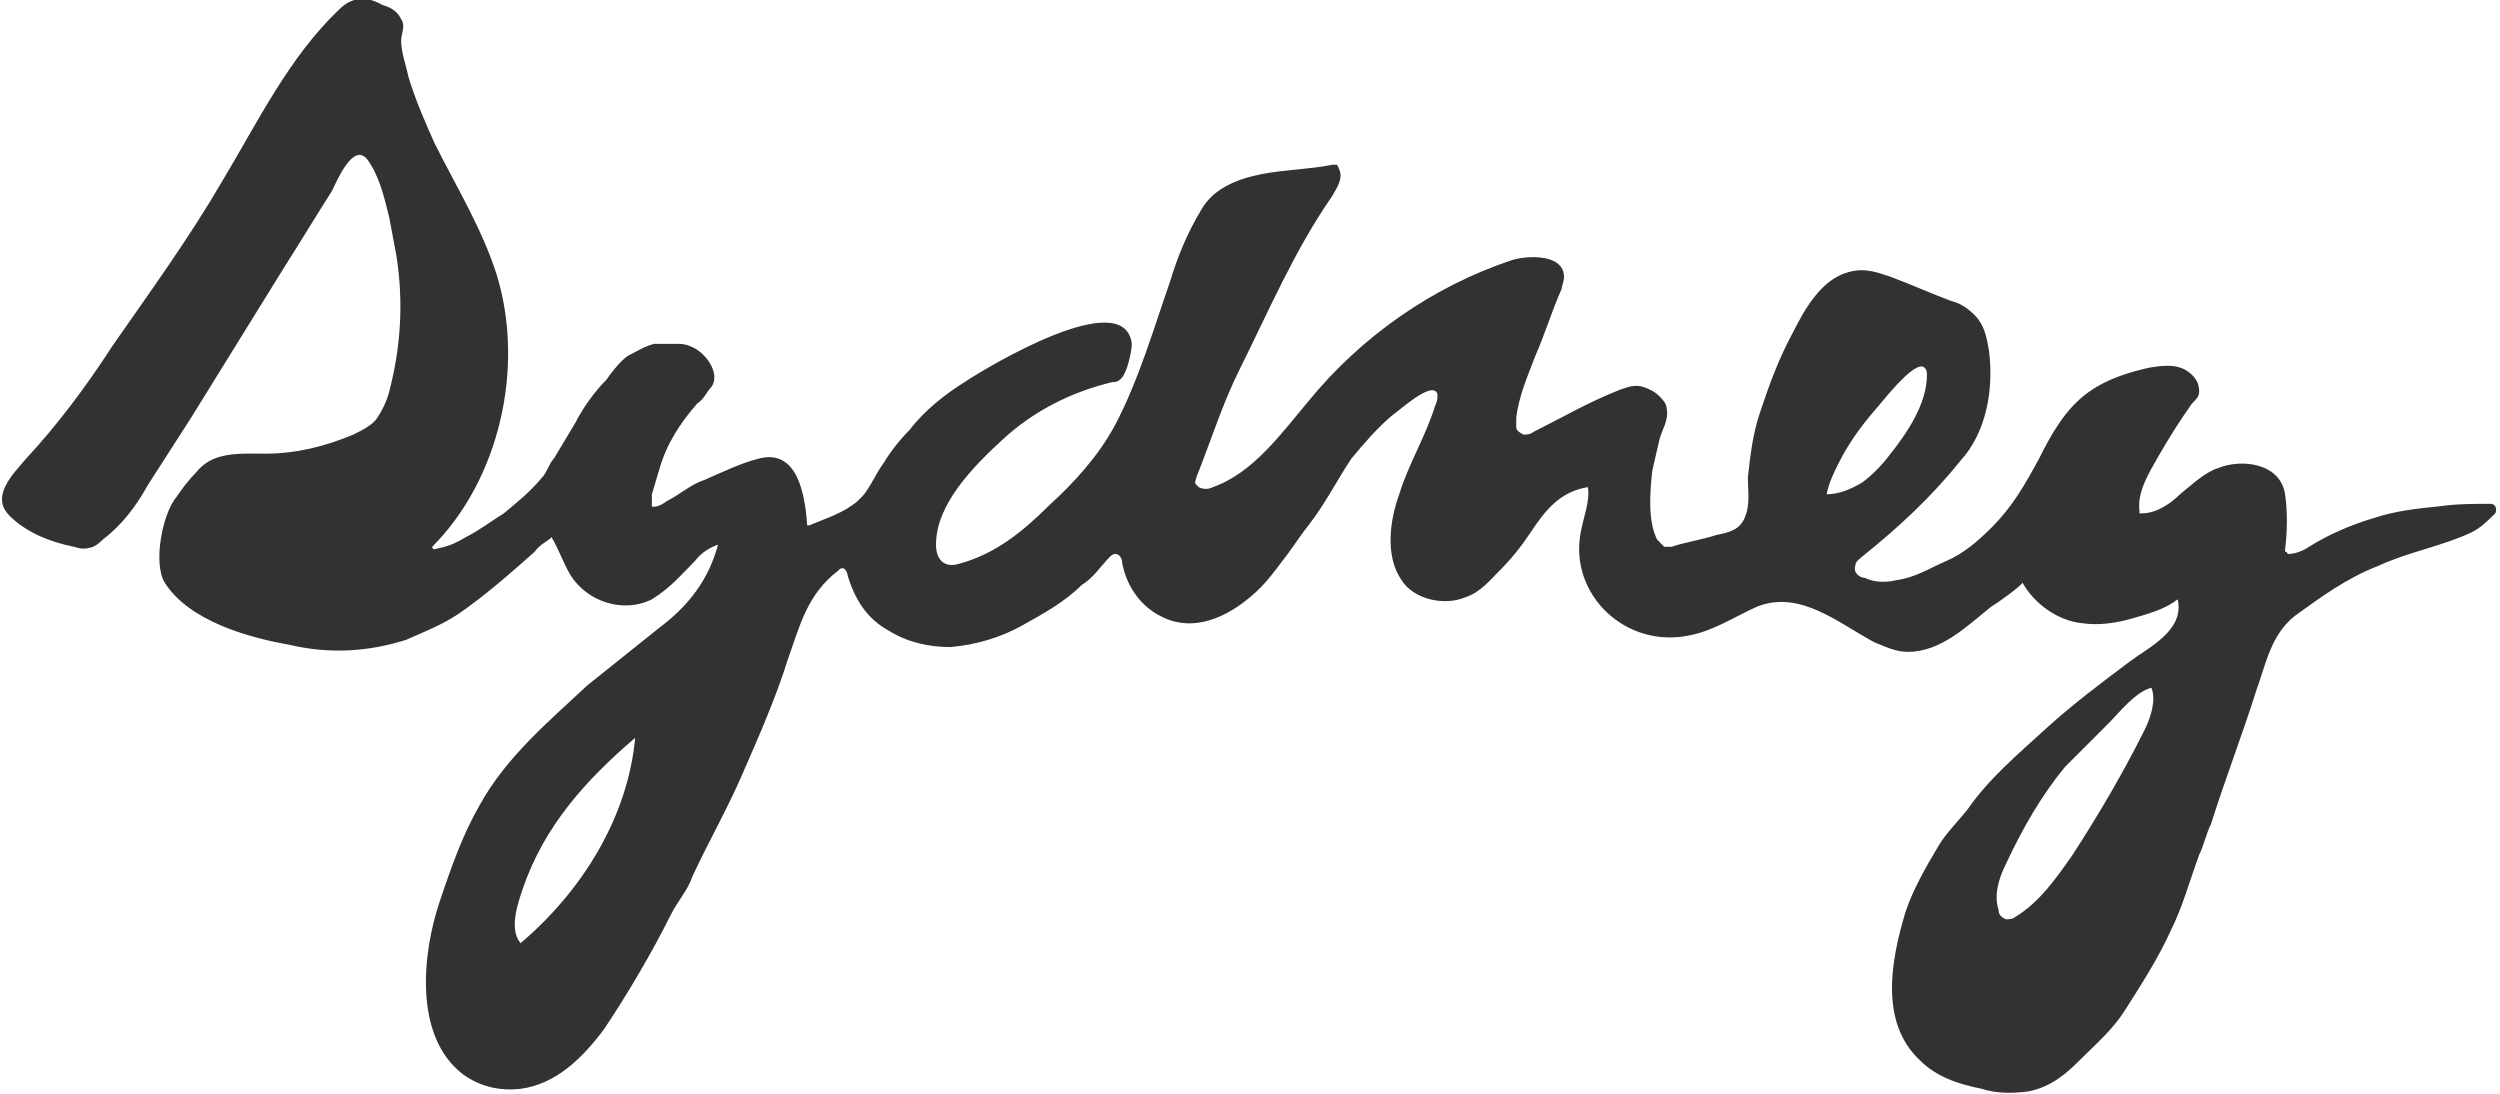
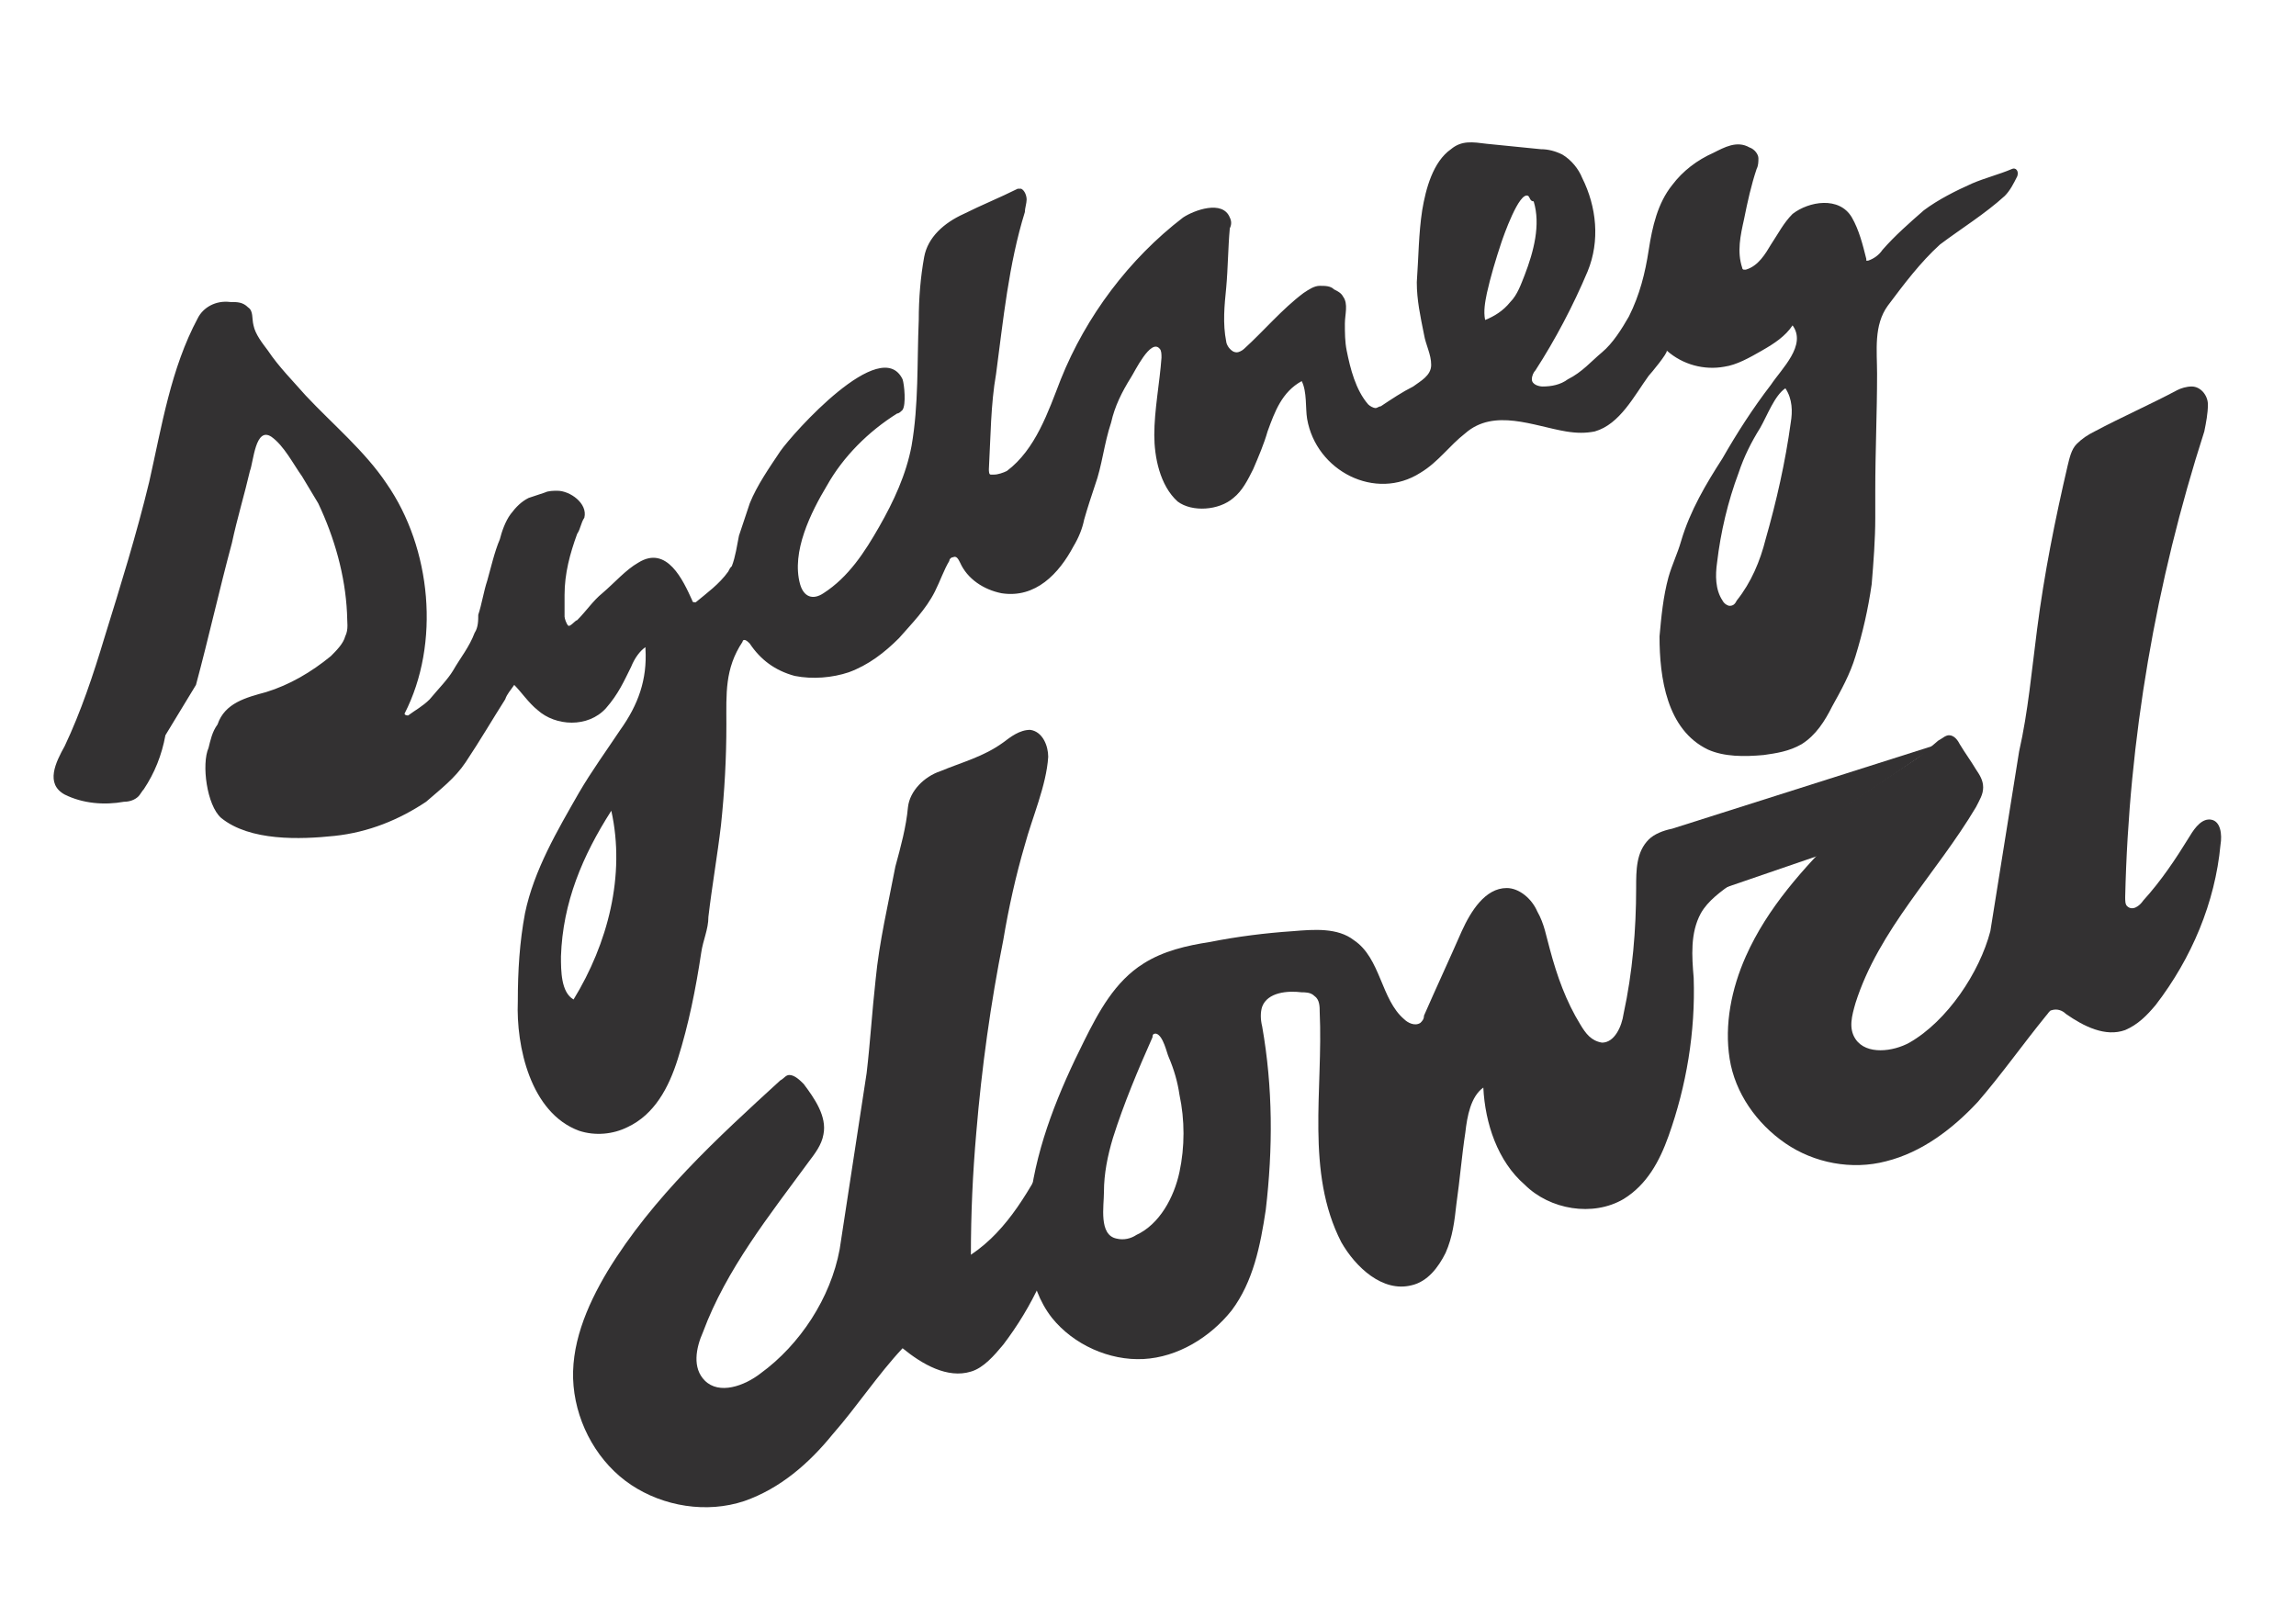
- <svg xmlns="http://www.w3.org/2000/svg" version="1.1" id="Layer_1" x="0px" y="0px" width="104.7px" height="45.8px" viewBox="-184.7 371.2 104.7 45.8" style="enable-background:new -184.7 371.2 104.7 45.8;" xml:space="preserve">
+ <svg xmlns="http://www.w3.org/2000/svg" version="1.1" id="Layer_1" x="0px" y="0px" width="127.7px" height="89.3px" viewBox="-439 236.2 127.7 89.3" style="enable-background:new -439 236.2 127.7 89.3;" xml:space="preserve">
  <style type="text/css">
	.st0{fill:#333132;}
</style>
-   <path class="st0" d="M-178.5,391.5c-0.5,0.9-1.1,1.7-1.9,2.3c-0.1,0.1-0.2,0.2-0.4,0.3c-0.3,0.1-0.5,0.1-0.8,0c-1-0.2-2-0.6-2.7-1.3  c-0.8-0.8,0.1-1.7,0.7-2.4c1.3-1.4,2.5-3,3.6-4.7c1.6-2.3,3.2-4.5,4.6-6.9c1.5-2.5,2.8-5.2,4.9-7.2c0.5-0.5,1.1-0.6,1.8-0.2  c0.3,0.1,0.6,0.2,0.8,0.6c0.2,0.3,0,0.6,0,0.9c0,0.5,0.2,1,0.3,1.5c0.3,1,0.7,1.9,1.1,2.8c0.9,1.8,2,3.6,2.6,5.5  c1.2,3.9,0.1,8.6-2.7,11.4c0,0,0,0.1,0.1,0.1c0.5-0.1,0.8-0.2,1.3-0.5c0.6-0.3,1.1-0.7,1.6-1c0.6-0.5,1.1-0.9,1.6-1.5  c0.2-0.2,0.3-0.6,0.5-0.8c0.3-0.5,0.6-1,0.9-1.5c0.3-0.6,0.8-1.3,1.3-1.8c0.2-0.3,0.6-0.8,0.9-1c0.4-0.2,0.7-0.4,1.1-0.5  c0.3,0,0.6,0,0.9,0c0.2,0,0.4,0,0.6,0.1c0.6,0.2,1.3,1.1,0.9,1.7c-0.2,0.2-0.3,0.5-0.6,0.7c-0.7,0.8-1.3,1.7-1.6,2.8  c-0.1,0.3-0.2,0.7-0.3,1c0,0.1,0,0.4,0,0.5c0.1,0.1,0.5-0.1,0.6-0.2c0.6-0.3,1-0.7,1.6-0.9c0.7-0.3,1.5-0.7,2.3-0.9  c1.6-0.4,1.9,1.5,2,2.7c0,0,0,0.1,0,0.1c0,0,0.1,0,0.1,0c0.7-0.3,1.4-0.5,2-1c0.1-0.1,0.1-0.1,0.2-0.2c0.3-0.3,0.6-1,0.9-1.4  c0.3-0.5,0.7-1,1.1-1.4c0.6-0.8,1.5-1.5,2.3-2c0.9-0.6,6.7-4.1,7-1.6c0,0.3-0.2,1.3-0.5,1.5c-0.1,0.1-0.2,0.1-0.3,0.1  c-1.7,0.4-3.3,1.2-4.6,2.4c-1.2,1.1-2.8,2.7-2.8,4.4c0,0.7,0.4,1,1,0.8c1.5-0.4,2.7-1.4,3.7-2.4c1.1-1,2.1-2.1,2.8-3.4  c1-1.9,1.6-4,2.3-6c0.3-1,0.7-2,1.3-3c0.5-0.9,1.5-1.3,2.5-1.5c1-0.2,2-0.2,3-0.4c0,0,0,0,0.1,0c0,0,0,0,0.1,0  c0.1,0.2,0.2,0.4,0.1,0.7s-0.2,0.4-0.3,0.6c-1.6,2.3-2.7,4.9-3.9,7.3c-0.7,1.4-1.2,3-1.8,4.5c0,0.1-0.1,0.2,0,0.3  c0,0,0.1,0.1,0.1,0.1c0.2,0.1,0.4,0.1,0.6,0c1.7-0.6,2.9-2.3,4-3.6c2.2-2.7,5.2-4.8,8.5-5.9c0.6-0.2,2.2-0.3,2.2,0.7  c0,0.2-0.1,0.4-0.1,0.5c-0.4,0.9-0.7,1.9-1.1,2.8c-0.3,0.8-0.7,1.7-0.8,2.6c0,0.1,0,0.3,0,0.4c0,0.1,0.1,0.2,0.3,0.3  c0.1,0,0.3,0,0.4-0.1c1.2-0.6,2.4-1.3,3.7-1.8c0.3-0.1,0.6-0.2,0.9-0.1c0.3,0.1,0.5,0.2,0.7,0.4c0.1,0.1,0.3,0.3,0.3,0.5  c0.1,0.5-0.2,0.9-0.3,1.3c-0.1,0.4-0.2,0.9-0.3,1.3c-0.1,0.9-0.2,2.1,0.2,2.9c0.1,0.1,0.2,0.2,0.3,0.3c0.1,0,0.2,0,0.3,0  c0.6-0.2,1.3-0.3,1.9-0.5c0.5-0.1,1-0.2,1.2-0.8c0.2-0.5,0.1-1.1,0.1-1.6c0.1-0.9,0.2-1.8,0.5-2.7c0.4-1.2,0.8-2.3,1.4-3.4  c0.5-1,1.2-2.2,2.3-2.5c0.7-0.2,1.2,0,1.8,0.2c0.8,0.3,1.7,0.7,2.5,1c0.4,0.1,0.7,0.3,1,0.6c0.4,0.4,0.5,0.9,0.6,1.5  c0.2,1.6-0.1,3.4-1.2,4.6c-1.2,1.5-2.6,2.8-4.1,4c-0.1,0.1-0.3,0.2-0.3,0.4c-0.1,0.3,0.2,0.5,0.4,0.5c0.4,0.2,0.9,0.2,1.3,0.1  c0.8-0.1,1.4-0.5,2.1-0.8c0.7-0.3,1.3-0.8,1.9-1.4c0.9-0.9,1.4-1.8,2-2.9c0.5-1,1.1-2.1,2.1-2.8c0.7-0.5,1.6-0.8,2.5-1  c0.6-0.1,1.3-0.2,1.8,0.3c0.2,0.2,0.3,0.4,0.3,0.7c0,0.2-0.1,0.3-0.3,0.5c-0.5,0.7-1,1.5-1.4,2.2c-0.4,0.7-0.9,1.5-0.8,2.3  c0,0,0,0.1,0,0.1c0,0,0.1,0,0.1,0c0.6,0,1.2-0.4,1.6-0.8c0.5-0.4,1-0.9,1.6-1.1c1-0.4,2.6-0.2,2.8,1.1c0.1,0.7,0.1,1.5,0,2.3  c0,0,0,0.1,0,0.1c0,0,0.1,0,0.1,0.1c0.3,0,0.6-0.1,0.9-0.3c0.8-0.5,1.7-0.9,2.7-1.2c0.9-0.3,1.8-0.4,2.8-0.5  c0.7-0.1,1.4-0.1,2.1-0.1c0.2,0,0.3,0.2,0.2,0.4c-0.3,0.3-0.6,0.6-1,0.8c-1.3,0.6-2.6,0.8-3.9,1.4c-1.3,0.5-2.4,1.3-3.5,2.1  c-1,0.8-1.2,2-1.6,3.1c-0.6,1.9-1.3,3.7-1.9,5.6c-0.2,0.4-0.3,0.9-0.5,1.3c-0.4,1.1-0.7,2.2-1.2,3.2c-0.5,1.1-1.2,2.2-1.9,3.3  c-0.5,0.8-1.2,1.4-1.9,2.1c-0.6,0.6-1.2,1.1-2.1,1.3c-0.7,0.1-1.4,0.1-2-0.1c-1-0.2-1.9-0.5-2.6-1.2c-1.7-1.6-1.2-4.2-0.6-6.2  c0.3-0.9,0.8-1.8,1.4-2.8c0.3-0.5,0.8-1,1.2-1.5c0.9-1.3,2.1-2.3,3.3-3.4c1.1-1,2.3-1.9,3.5-2.8c0.8-0.6,2.3-1.3,2-2.6  c-0.5,0.4-1.2,0.6-1.9,0.8c-0.7,0.2-1.4,0.3-2.1,0.2c-1-0.1-2-0.8-2.5-1.7c0,0.1-1.1,0.9-1.3,1c-1,0.8-2.1,1.9-3.5,1.9  c-0.5,0-0.9-0.2-1.4-0.4c-1.5-0.8-3.1-2.2-4.9-1.5c-0.9,0.4-1.8,1-2.8,1.2c-2.7,0.6-5.1-1.7-4.6-4.3c0.1-0.6,0.4-1.3,0.3-1.9  c-1.2,0.2-1.8,1-2.4,1.9c-0.4,0.6-0.8,1.1-1.3,1.6c-0.4,0.4-0.8,0.9-1.4,1.1c-0.9,0.4-2.2,0.1-2.7-0.7c-0.7-1-0.5-2.5-0.1-3.6  c0.4-1.3,1.1-2.4,1.5-3.7c0.1-0.2,0.1-0.3,0.1-0.5c-0.2-0.6-1.6,0.7-1.9,0.9c-0.6,0.5-1.2,1.2-1.7,1.8c-0.6,0.9-1.1,1.9-1.8,2.8  c-0.4,0.5-0.7,1-1.1,1.5c-0.3,0.4-0.6,0.8-0.9,1.1c-1.1,1.1-2.7,2-4.2,1.2c-0.8-0.4-1.4-1.2-1.6-2.2c0-0.2-0.1-0.4-0.3-0.4  c-0.1,0-0.2,0.1-0.2,0.1c-0.4,0.4-0.7,0.9-1.2,1.2c-0.7,0.7-1.6,1.2-2.5,1.7c-0.9,0.5-1.9,0.8-3,0.9c-0.9,0-1.8-0.2-2.6-0.7  c-0.9-0.5-1.4-1.3-1.7-2.3c0-0.1-0.1-0.3-0.2-0.3c-0.1,0-0.1,0-0.2,0.1c-1.3,1-1.6,2.3-2.1,3.7c-0.5,1.6-1.2,3.2-1.9,4.8  c-0.6,1.4-1.4,2.8-2.1,4.3c-0.2,0.6-0.6,1-0.9,1.6c-0.8,1.6-1.8,3.3-2.8,4.8c-0.9,1.2-2,2.3-3.5,2.5c-0.9,0.1-1.7-0.1-2.4-0.6  c-2.1-1.6-1.7-5.1-1-7.2c0.5-1.5,1-2.9,1.7-4.1c1.1-2,2.9-3.5,4.5-5c1-0.8,2-1.6,3-2.4c1.2-0.9,2.1-2,2.5-3.6V394  c-0.3,0.1-0.7,0.3-1,0.7c-0.6,0.6-1,1.1-1.8,1.6c-1.2,0.6-2.7,0.1-3.4-1c-0.3-0.5-0.5-1.1-0.8-1.6c-0.2,0.2-0.5,0.3-0.7,0.6  c-0.9,0.8-1.8,1.6-2.9,2.4c-0.8,0.6-1.6,0.9-2.5,1.3c-1.6,0.5-3.2,0.6-4.9,0.2c-1.7-0.3-4.2-1-5.2-2.6c-0.5-0.8-0.1-2.9,0.5-3.6  c0.2-0.3,0.5-0.7,0.8-1c0.7-0.9,1.8-0.8,2.9-0.8c1.3,0,2.5-0.3,3.7-0.8c0.4-0.2,0.8-0.4,1-0.7c0.2-0.3,0.4-0.7,0.5-1.1  c0.5-1.9,0.6-3.8,0.3-5.7c-0.1-0.5-0.2-1.1-0.3-1.6c-0.2-0.8-0.4-1.7-0.9-2.4c-0.6-0.8-1.3,0.9-1.5,1.3c-0.7,1.1-1.3,2.1-2,3.2  c-1.3,2.1-2.6,4.2-3.9,6.3 M-94.6,400c-0.7,0.2-1.3,1-1.8,1.5c-0.6,0.6-1.2,1.2-1.8,1.8c-1,1.2-1.8,2.6-2.5,4.1  c-0.3,0.6-0.5,1.3-0.3,1.9c0,0.2,0.1,0.3,0.3,0.4c0.1,0,0.3,0,0.4-0.1c1-0.6,1.7-1.6,2.4-2.6c1.1-1.7,2.1-3.4,3-5.2  C-94.6,401.2-94.4,400.5-94.6,400z M-158.1,402.1c-2.1,1.8-3.8,3.7-4.7,6.3c-0.2,0.6-0.6,1.7-0.1,2.3  C-160.3,408.5-158.4,405.4-158.1,402.1z M-104.1,386.6c-0.4-0.4-1.9,1.6-2.1,1.8c-0.6,0.7-1.1,1.4-1.5,2.2c-0.2,0.4-0.4,0.8-0.5,1.3  c0.5,0,1-0.2,1.5-0.5c0.4-0.3,0.8-0.7,1.1-1.1c0.8-1,1.6-2.2,1.6-3.4C-104,386.8-104,386.7-104.1,386.6z" />
+   <path class="st0" d="M-429.8,277.1c-0.2,1.1-0.6,2.1-1.2,3c-0.1,0.1-0.2,0.3-0.3,0.4c-0.2,0.2-0.5,0.3-0.8,0.3  c-1.1,0.2-2.3,0.1-3.3-0.4c-1.1-0.6-0.5-1.8,0-2.7c0.9-1.9,1.6-4,2.2-6c0.9-2.9,1.8-5.8,2.5-8.7c0.7-3.1,1.2-6.3,2.7-9.1  c0.3-0.6,1-1,1.8-0.9c0.4,0,0.7,0,1,0.3c0.3,0.2,0.2,0.6,0.3,1c0.1,0.5,0.5,1,0.8,1.4c0.6,0.9,1.4,1.7,2.1,2.5  c1.5,1.6,3.3,3.1,4.5,4.9c2.5,3.6,3,8.9,1,12.8c0,0,0,0.1,0.2,0.1c0.4-0.3,0.8-0.5,1.2-0.9c0.5-0.6,1-1.1,1.3-1.6  c0.4-0.7,0.9-1.3,1.2-2.1c0.2-0.3,0.2-0.7,0.2-1c0.2-0.6,0.3-1.3,0.5-1.9c0.2-0.7,0.4-1.6,0.7-2.3c0.1-0.4,0.3-1,0.6-1.4  c0.3-0.4,0.6-0.7,1-0.9c0.3-0.1,0.6-0.2,0.9-0.3c0.2-0.1,0.5-0.1,0.7-0.1c0.7,0,1.7,0.7,1.5,1.5c-0.2,0.3-0.2,0.6-0.4,0.9  c-0.4,1.1-0.7,2.2-0.7,3.4c0,0.4,0,0.8,0,1.2c0,0.1,0.1,0.4,0.2,0.5c0.1,0.1,0.4-0.3,0.5-0.3c0.5-0.5,0.9-1.1,1.4-1.5  c0.7-0.6,1.3-1.3,2-1.7c1.6-1,2.5,1,3,2.1c0,0,0,0.1,0.1,0.1c0,0,0.1,0,0.1,0c0.6-0.5,1.3-1,1.8-1.7c0.1-0.2,0.1-0.2,0.2-0.3  c0.2-0.5,0.3-1.2,0.4-1.7c0.2-0.6,0.4-1.2,0.6-1.8c0.4-1,1.1-2,1.7-2.9c0.7-1,5.6-6.5,6.8-4c0.1,0.3,0.2,1.4,0,1.7  c-0.1,0.1-0.2,0.2-0.3,0.2c-1.6,1-3,2.4-3.9,4c-0.9,1.5-2,3.7-1.5,5.5c0.2,0.7,0.7,0.9,1.3,0.5c1.4-0.9,2.3-2.3,3.1-3.7  c0.8-1.4,1.5-2.9,1.8-4.5c0.4-2.3,0.3-4.6,0.4-7c0-1.2,0.1-2.4,0.3-3.5c0.2-1.1,1.1-1.9,2.2-2.4c1-0.5,2-0.9,3-1.4c0,0,0,0,0.1,0  c0,0,0.1,0,0.1,0c0.2,0.1,0.3,0.4,0.3,0.6s-0.1,0.5-0.1,0.7c-0.9,2.9-1.2,6-1.6,9c-0.3,1.7-0.3,3.5-0.4,5.3c0,0.1,0,0.3,0.1,0.3  c0.1,0,0.1,0,0.2,0c0.2,0,0.5-0.1,0.7-0.2c1.6-1.2,2.3-3.3,3-5.1c1.4-3.5,3.8-6.7,6.8-9c0.6-0.4,2.2-1,2.6,0c0.1,0.2,0.1,0.4,0,0.6  c-0.1,1.1-0.1,2.2-0.2,3.3c-0.1,1-0.2,2,0,3c0,0.1,0.1,0.3,0.2,0.4c0.1,0.1,0.2,0.2,0.4,0.2c0.1,0,0.3-0.1,0.4-0.2  c1.1-1,2.1-2.2,3.3-3.1c0.3-0.2,0.6-0.4,0.9-0.4c0.3,0,0.6,0,0.8,0.2c0.2,0.1,0.4,0.2,0.5,0.4c0.3,0.4,0.1,1,0.1,1.5  c0,0.5,0,1,0.1,1.5c0.2,1,0.5,2.2,1.2,3c0.1,0.1,0.3,0.2,0.4,0.2c0.1,0,0.2-0.1,0.3-0.1c0.6-0.4,1.2-0.8,1.8-1.1  c0.4-0.3,1-0.6,1-1.2c0-0.6-0.3-1.1-0.4-1.7c-0.2-1-0.4-1.9-0.4-2.9c0.1-1.4,0.1-2.7,0.3-4c0.2-1.2,0.6-2.7,1.6-3.4  c0.6-0.5,1.2-0.4,2-0.3c1,0.1,2,0.2,3,0.3c0.4,0,0.8,0.1,1.2,0.3c0.5,0.3,0.9,0.8,1.1,1.3c0.8,1.6,1,3.5,0.3,5.2  c-0.8,1.9-1.8,3.8-2.9,5.5c-0.1,0.1-0.2,0.3-0.2,0.5c0,0.3,0.4,0.4,0.6,0.4c0.5,0,1-0.1,1.4-0.4c0.8-0.4,1.3-1,1.9-1.5  c0.6-0.5,1.1-1.3,1.5-2c0.6-1.2,0.9-2.4,1.1-3.7c0.2-1.3,0.5-2.6,1.3-3.6c0.6-0.8,1.4-1.4,2.3-1.8c0.6-0.3,1.3-0.7,2-0.3  c0.3,0.1,0.5,0.4,0.5,0.6c0,0.2,0,0.4-0.1,0.6c-0.3,0.9-0.5,1.8-0.7,2.8c-0.2,0.9-0.4,1.8-0.1,2.7c0,0,0,0.1,0.1,0.1  c0,0,0.1,0,0.1,0c0.7-0.2,1.1-0.9,1.4-1.4c0.4-0.6,0.7-1.2,1.2-1.7c0.9-0.7,2.6-1,3.3,0.2c0.4,0.7,0.6,1.5,0.8,2.3c0,0,0,0.1,0,0.1  c0,0,0.1,0,0.1,0c0.3-0.1,0.6-0.3,0.8-0.6c0.7-0.8,1.5-1.5,2.3-2.2c0.8-0.6,1.8-1.1,2.7-1.5c0.7-0.3,1.5-0.5,2.2-0.8  c0.2-0.1,0.4,0.1,0.3,0.4c-0.2,0.4-0.4,0.8-0.7,1.1c-1.1,1-2.4,1.8-3.6,2.7c-1.1,1-2,2.2-2.9,3.4c-0.8,1.1-0.6,2.5-0.6,3.8  c0,2.2-0.1,4.3-0.1,6.5c0,0.5,0,1,0,1.5c0,1.2-0.1,2.5-0.2,3.7c-0.2,1.4-0.5,2.7-0.9,4c-0.3,1-0.8,1.9-1.3,2.8  c-0.4,0.8-0.9,1.6-1.7,2.1c-0.7,0.4-1.4,0.5-2.1,0.6c-1.1,0.1-2.2,0.1-3.1-0.3c-2.3-1.1-2.7-4-2.7-6.3c0.1-1.1,0.2-2.2,0.5-3.3  c0.2-0.7,0.5-1.3,0.7-2c0.5-1.7,1.4-3.2,2.3-4.6c0.8-1.4,1.7-2.8,2.7-4.1c0.6-0.9,2-2.2,1.2-3.3c-0.4,0.6-1,1-1.7,1.4  c-0.7,0.4-1.4,0.8-2.1,0.9c-1.1,0.2-2.3-0.1-3.2-0.9c0.1,0.1-0.9,1.3-1,1.4c-0.8,1.1-1.6,2.7-3,3.1c-0.5,0.1-1,0.1-1.6,0  c-1.8-0.3-4-1.3-5.6,0.1c-0.9,0.7-1.5,1.6-2.5,2.2c-2.5,1.6-5.8-0.1-6.3-3c-0.1-0.6,0-1.5-0.3-2.1c-1.1,0.6-1.5,1.7-1.9,2.8  c-0.2,0.7-0.5,1.4-0.8,2.1c-0.3,0.6-0.6,1.2-1.1,1.6c-0.8,0.7-2.3,0.8-3.1,0.2c-1-0.9-1.3-2.5-1.3-3.7c0-1.4,0.3-2.9,0.4-4.3  c0-0.2,0-0.4-0.1-0.5c-0.5-0.6-1.4,1.3-1.6,1.6c-0.5,0.8-0.9,1.6-1.1,2.5c-0.4,1.2-0.5,2.4-0.9,3.5c-0.2,0.6-0.4,1.2-0.6,1.9  c-0.1,0.5-0.3,1-0.6,1.5c-0.8,1.5-2.1,2.9-4,2.6c-1-0.2-1.9-0.8-2.3-1.7c-0.1-0.2-0.2-0.4-0.4-0.3c-0.1,0-0.2,0.1-0.2,0.2  c-0.3,0.5-0.5,1.1-0.8,1.7c-0.5,1-1.3,1.8-2,2.6c-0.8,0.8-1.7,1.5-2.8,1.9c-0.9,0.3-2,0.4-3,0.2c-1.1-0.3-1.9-0.9-2.5-1.8  c-0.1-0.1-0.2-0.2-0.3-0.2c-0.1,0-0.1,0.1-0.1,0.1c-1,1.5-0.9,2.9-0.9,4.6c0,1.9-0.1,3.7-0.3,5.6c-0.2,1.7-0.5,3.4-0.7,5.1  c0,0.7-0.3,1.3-0.4,2c-0.3,2-0.7,4-1.3,5.9c-0.5,1.6-1.3,3.1-2.8,3.8c-0.8,0.4-1.8,0.5-2.7,0.2c-2.7-1-3.5-4.7-3.4-7.2  c0-1.7,0.1-3.3,0.4-4.9c0.5-2.4,1.8-4.6,3-6.7c0.7-1.2,1.5-2.3,2.3-3.5c1-1.4,1.5-2.8,1.4-4.5l0-0.1c-0.3,0.2-0.6,0.6-0.8,1.1  c-0.4,0.8-0.7,1.5-1.4,2.3c-1,1.1-2.8,1-3.8,0.1c-0.5-0.4-0.9-1-1.3-1.4c-0.2,0.3-0.4,0.5-0.5,0.8c-0.7,1.1-1.4,2.3-2.2,3.5  c-0.6,0.9-1.4,1.5-2.2,2.2c-1.5,1-3.2,1.7-5.1,1.9c-1.9,0.2-4.7,0.3-6.3-1c-0.8-0.7-1.1-3-0.7-3.9c0.1-0.4,0.2-0.9,0.5-1.3  c0.4-1.2,1.6-1.5,2.7-1.8c1.3-0.4,2.5-1.1,3.6-2c0.3-0.3,0.7-0.7,0.8-1.1c0.2-0.4,0.1-0.8,0.1-1.3c-0.1-2.1-0.7-4.2-1.6-6.1  c-0.3-0.5-0.6-1-0.9-1.5c-0.5-0.7-1-1.7-1.7-2.2c-0.9-0.6-1,1.4-1.2,1.9c-0.3,1.3-0.7,2.6-1,4c-0.7,2.6-1.3,5.3-2,7.9 M-339.7,257.8  c-0.6,0.4-1,1.5-1.4,2.2c-0.5,0.8-0.9,1.6-1.2,2.5c-0.6,1.6-1,3.3-1.2,5c-0.1,0.7-0.1,1.5,0.3,2.1c0.1,0.2,0.3,0.3,0.4,0.3  c0.2,0,0.3-0.1,0.4-0.3c0.8-1,1.3-2.2,1.6-3.4c0.6-2.1,1.1-4.3,1.4-6.5C-339.3,259.1-339.3,258.4-339.7,257.8z M-405,281.3  c-1.6,2.5-2.7,5.1-2.8,8.1c0,0.8,0,2,0.7,2.4C-405.2,288.7-404.2,284.9-405,281.3z M-354,247.1c-0.5-0.3-1.4,2.3-1.5,2.6  c-0.3,0.9-0.6,1.9-0.8,2.8c-0.1,0.5-0.2,1-0.1,1.5c0.5-0.2,1-0.5,1.4-1c0.4-0.4,0.6-1,0.8-1.5c0.5-1.3,0.9-2.8,0.5-4.1  C-353.9,247.4-353.9,247.2-354,247.1z" />
+   <path class="st0" d="M-331.2,277.6c-3.8,2.6-7.6,5.1-11.4,7.7c-0.7,0.5-1.4,1-1.8,1.7c-0.6,1.1-0.5,2.4-0.4,3.6c0.1,3-0.4,6-1.4,8.8  c-0.5,1.4-1.2,2.7-2.5,3.5c-1.7,1-4.1,0.6-5.5-0.8c-1.5-1.3-2.2-3.4-2.3-5.4c-0.7,0.5-0.9,1.6-1,2.5c-0.2,1.3-0.3,2.6-0.5,4  c-0.1,0.9-0.2,1.8-0.6,2.7c-0.4,0.8-1,1.6-1.9,1.8c-1.6,0.4-3.1-1-3.9-2.4c-2-3.9-1-8.5-1.2-12.8c0-0.3,0-0.7-0.3-0.9  c-0.2-0.2-0.5-0.2-0.7-0.2c-0.8-0.1-1.9,0-2.2,0.8c-0.1,0.3-0.1,0.7,0,1.1c0.6,3.4,0.6,6.8,0.2,10.2c-0.3,2-0.7,4-1.9,5.6  c-1.2,1.5-3,2.6-4.9,2.7c-1.9,0.1-3.9-0.8-5.1-2.3c-1.4-1.8-1.5-4.3-1.2-6.6c0.4-3.1,1.6-6,3-8.8c0.8-1.6,1.7-3.3,3.3-4.3  c1.1-0.7,2.4-1,3.7-1.2c1.5-0.3,3.1-0.5,4.6-0.6c1.2-0.1,2.5-0.2,3.4,0.5c1.5,1,1.5,3.3,2.8,4.4c0.2,0.2,0.6,0.4,0.9,0.2  c0.1-0.1,0.2-0.2,0.2-0.4c0.7-1.6,1.4-3.1,2.1-4.7c0.5-1.1,1.3-2.4,2.5-2.4c0.7,0,1.4,0.6,1.7,1.3c0.4,0.7,0.5,1.4,0.7,2.1  c0.4,1.5,0.9,2.9,1.7,4.2c0.3,0.5,0.6,0.9,1.2,1c0.7,0,1.1-0.9,1.2-1.6c0.5-2.3,0.7-4.7,0.7-7c0-1,0-2,0.7-2.7  c0.3-0.3,0.8-0.5,1.3-0.6 M-374.7,293.7c-0.1,0-0.2,0-0.2,0.2c-0.8,1.8-1.6,3.7-2.2,5.6c-0.3,1-0.5,2-0.5,3c0,0.8-0.3,2.4,0.7,2.6  c0.4,0.1,0.8,0,1.1-0.2c1.3-0.6,2.1-2.1,2.4-3.5c0.3-1.4,0.3-2.9,0-4.3c-0.1-0.7-0.3-1.4-0.6-2.1  C-374.1,294.8-374.3,293.8-374.7,293.7z" />
+   <path class="st0" d="M-390.8,295.9c0.2-1.7,0.3-3.4,0.5-5.2c0.2-2.1,0.7-4.2,1.1-6.3c0.3-1.1,0.6-2.2,0.7-3.3c0.1-0.9,0.9-1.7,1.8-2  c1.2-0.5,2.4-0.8,3.5-1.6c0.4-0.3,0.9-0.7,1.5-0.7c0.7,0.1,1,0.9,1,1.5c-0.1,1.6-0.9,3.4-1.3,4.9c-0.5,1.7-0.9,3.5-1.2,5.3  c-0.7,3.5-1.2,7.1-1.5,10.7c-0.2,2.3-0.3,4.5-0.3,6.8c2.1-1.4,3.3-3.7,4.5-5.9c0.9,0.9,0.9,2.3,0.6,3.6c-0.5,2.7-1.7,5.2-3.3,7.3  c-0.5,0.6-1.1,1.3-1.8,1.5c-1.3,0.4-2.7-0.4-3.8-1.3c-1.4,1.5-2.5,3.2-3.9,4.8c-1.3,1.6-2.9,3-4.9,3.7c-2.1,0.7-4.5,0.3-6.3-0.9  s-3-3.3-3.2-5.5c-0.2-2.2,0.7-4.4,1.9-6.4c2.5-4.1,6.1-7.4,9.6-10.6c0.2-0.1,0.3-0.3,0.5-0.3c0.3,0,0.6,0.3,0.8,0.5  c0.6,0.8,1.3,1.8,1.1,2.8c-0.1,0.6-0.5,1.1-0.8,1.5c-2.2,3-4.6,6-5.9,9.5c-0.4,0.9-0.6,2,0.1,2.7c0.8,0.8,2.2,0.3,3.1-0.4  c2.2-1.6,3.9-4.2,4.4-6.9" />
+   <path class="st0" d="M-326.7,278c0.5-2.2,0.7-4.5,1-6.8c0.4-3.1,1-6.1,1.7-9.1c0.1-0.4,0.2-0.9,0.5-1.2c0.3-0.3,0.6-0.5,1-0.7  c1.5-0.8,3.1-1.5,4.6-2.3c0.2-0.1,0.5-0.2,0.8-0.2c0.5,0,0.9,0.5,0.9,1s-0.1,1-0.2,1.5c-2.7,8.4-4.2,17.1-4.4,25.9  c0,0.2,0,0.4,0.1,0.5c0.3,0.3,0.7,0,0.9-0.3c1-1.1,1.8-2.3,2.6-3.6c0.3-0.5,0.7-1,1.2-0.9c0.5,0.1,0.6,0.8,0.5,1.4  c-0.3,3.2-1.6,6.3-3.6,8.9c-0.5,0.6-1,1.1-1.7,1.4c-1.1,0.4-2.3-0.2-3.3-0.9c-0.2-0.2-0.5-0.3-0.8-0.2c-0.1,0-0.2,0.2-0.3,0.3  c-1.3,1.6-2.5,3.3-3.8,4.8c-1.4,1.5-3.1,2.8-5.1,3.3c-1.9,0.5-4,0.1-5.6-1c-1.6-1.1-2.8-2.8-3.1-4.7c-0.3-1.9,0.1-3.9,0.9-5.7  c1.2-2.7,3.2-4.9,5.3-7c1.7-1.7,3.5-3.4,5.4-5c0.2-0.1,0.4-0.3,0.6-0.3c0.3,0,0.5,0.3,0.6,0.5c0.3,0.5,0.6,0.9,0.9,1.4  c0.2,0.3,0.4,0.6,0.4,1c0,0.4-0.2,0.7-0.4,1.1c-2.2,3.7-5.4,6.8-6.7,10.9c-0.2,0.7-0.4,1.4,0,2c0.6,0.9,2.1,0.7,3,0.2  c2.1-1.2,3.9-3.9,4.5-6.2" />
+   <polyline class="st0" points="-343.4,285.7 -336.7,283.4 -331.2,277.6 " />
</svg>
